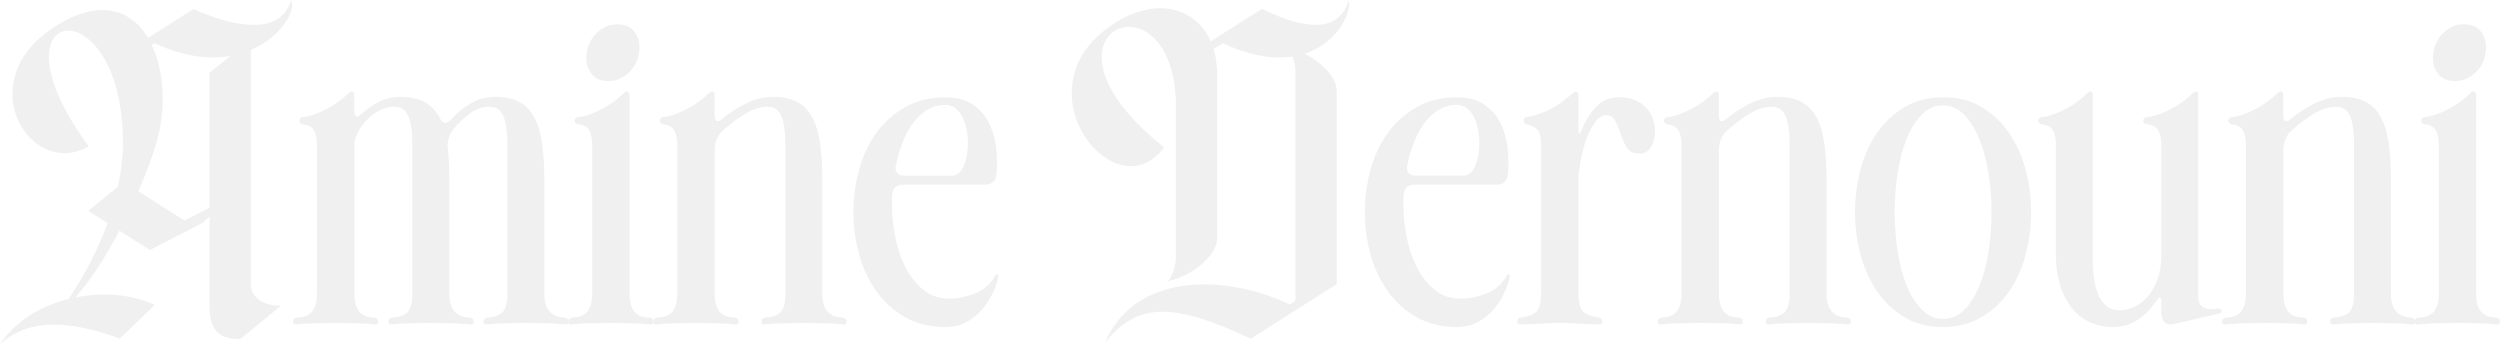
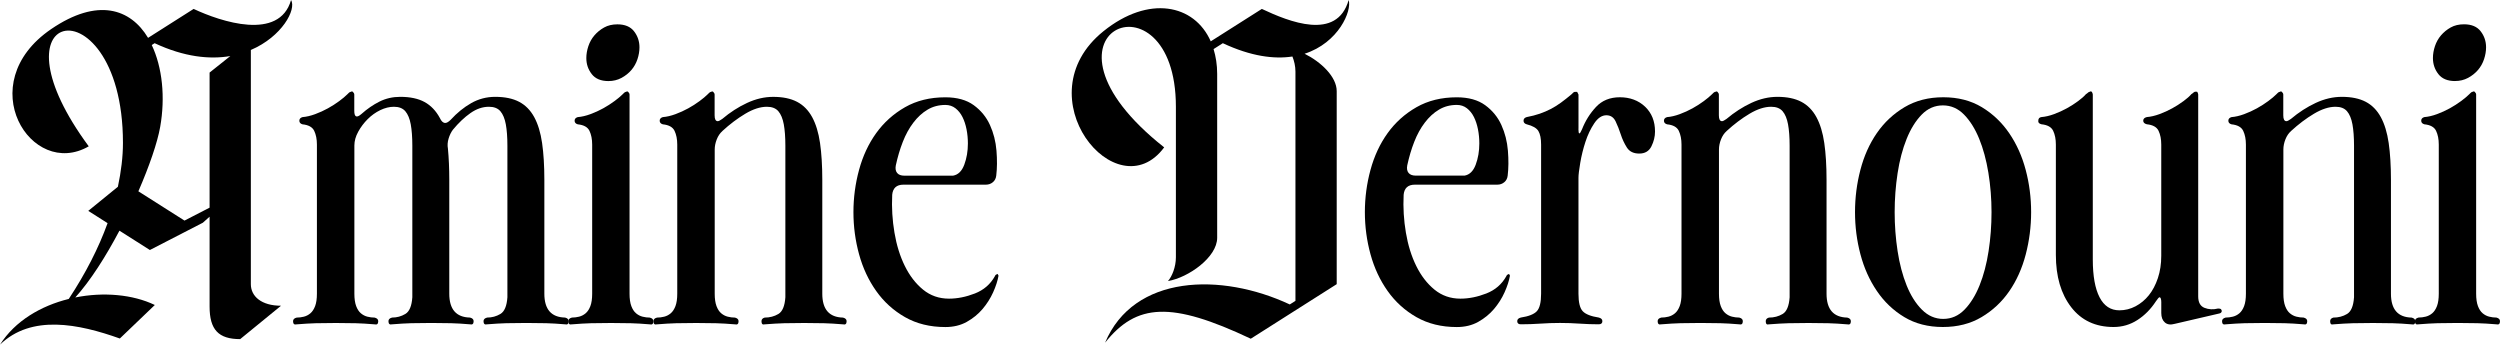
<svg xmlns="http://www.w3.org/2000/svg" id="Layer_2" data-name="Layer 2" viewBox="0 0 1073.16 147.93">
  <defs>
    <style>
      .logo-horizontal-fill {
-         fill: #f0f0f0;
+         fill: currentColor;
      }
    </style>
  </defs>
  <g>
    <path class="logo-horizontal-fill" d="M107.68,121.98c0,5.27,4.6,9.26,12.96,9.26l-17.54,14.33c-9.33,0-13.13-4.07-13.13-13.96v-38.59l-2.9,2.59-22.73,11.71-13.07-8.3c-5.85,11.08-12.5,21.54-18.95,28.67,12.02-2.41,24.62-1.34,34.14,3.23l-15.02,14.39c-17.73-6.32-37.92-10.43-51.43,2.62,6.43-10.14,17.53-16.64,29.51-19.61,7.26-10.99,12.86-21.98,16.66-32.53l-8.29-5.27,12.72-10.36c1.4-6.58,2.17-12.92,2.17-18.8,0-36.71-17.36-51.44-26.42-47.66-7.83,3.27-9.45,20.39,11.73,49.11C13.44,77.11-12.47,35.98,21.97,12.48,41.87-1.09,56.03,3.69,63.56,16.25l19.56-12.42C94.76,9.3,119.93,17.7,124.94,0c2.39,4.04-3.88,15.73-17.26,21.45v100.53ZM89.97,31.15l8.9-7.09c-8.85,1.52-19.76.43-32.49-5.52l-1.24.79c4.54,9.55,5.88,22.43,3.62,35.16-1.19,6.71-4.65,16.8-9.36,27.63l19.8,12.57,10.77-5.55V31.15h0Z" />
    <path class="logo-horizontal-fill" d="M169.13,45.83c-1.93,0-3.9.48-5.9,1.45s-3.8,2.26-5.41,3.87-2.97,3.42-4.06,5.41c-1.1,2-1.64,3.96-1.64,5.9v63.62c0,2.19.26,3.96.77,5.32.51,1.35,1.19,2.39,2.03,3.09.84.71,1.77,1.19,2.8,1.45s2.06.39,3.09.39c1.03.26,1.55.77,1.55,1.55,0,1.16-.52,1.61-1.55,1.35-3.09-.26-5.8-.42-8.12-.48-2.32-.06-5.16-.1-8.51-.1s-6.22.03-8.61.1-5.12.23-8.22.48c-1.03.26-1.55-.19-1.55-1.35,0-.77.51-1.29,1.55-1.55,1.03,0,2.06-.13,3.09-.39s1.96-.74,2.8-1.45c.84-.71,1.51-1.74,2.03-3.09.51-1.35.77-3.12.77-5.32V62.07c0-2.32-.39-4.28-1.16-5.9-.77-1.61-2.45-2.54-5.03-2.8-.9-.26-1.35-.77-1.35-1.55s.45-1.29,1.35-1.55c1.67-.13,3.48-.55,5.41-1.26,1.93-.71,3.77-1.55,5.51-2.51s3.35-2,4.83-3.09,2.67-2.09,3.58-3l.48-.48c.19-.19.42-.35.68-.48h.19c.39-.26.71-.26.97,0,.39.39.58.77.58,1.16v6.96c0,2.71,1.03,3.16,3.09,1.35,2.45-2.19,5.03-3.96,7.74-5.32,2.71-1.35,5.67-2.03,8.89-2.03,4.25,0,7.74.74,10.44,2.22,2.71,1.48,4.9,3.77,6.57,6.86.64,1.42,1.42,2.13,2.32,2.13.64,0,1.42-.45,2.32-1.35,2.71-2.96,5.64-5.35,8.8-7.15,3.16-1.8,6.6-2.71,10.34-2.71,4.12,0,7.54.71,10.25,2.13,2.71,1.42,4.86,3.61,6.48,6.57,1.61,2.97,2.74,6.67,3.38,11.12s.97,9.7.97,15.76v48.92c0,6.71,2.96,10.12,8.9,10.25,1.03.26,1.55.77,1.55,1.55,0,1.16-.52,1.61-1.55,1.35-3.09-.26-5.8-.42-8.12-.48-2.32-.06-5.16-.1-8.51-.1s-6.22.03-8.61.1-5.12.23-8.22.48c-1.03.26-1.55-.19-1.55-1.35,0-.77.51-1.29,1.55-1.55,2.06,0,3.96-.51,5.7-1.55,1.74-1.03,2.74-3.41,3-7.16V62.55c0-3.67-.23-6.73-.68-9.18s-1.23-4.32-2.32-5.61c-1.1-1.29-2.74-1.93-4.93-1.93-2.71,0-5.35.9-7.93,2.71-2.58,1.81-5.09,4.19-7.54,7.15-.77,1.03-1.39,2.29-1.84,3.77s-.55,2.93-.29,4.35c.39,4.13.58,8.57.58,13.34v48.92c0,6.71,2.96,10.12,8.9,10.25,1.03.26,1.55.77,1.55,1.55,0,1.16-.52,1.61-1.55,1.35-3.09-.26-5.8-.42-8.12-.48-2.32-.06-5.16-.1-8.51-.1s-6.22.03-8.61.1-5.12.23-8.22.48c-1.03.26-1.55-.19-1.55-1.35,0-.77.51-1.29,1.55-1.55,2.06,0,3.96-.51,5.7-1.55,1.74-1.03,2.74-3.41,3-7.16V62.55c0-3.67-.23-6.73-.68-9.18s-1.23-4.32-2.32-5.61c-1.1-1.29-2.74-1.93-4.93-1.93h.06Z" />
    <path class="logo-horizontal-fill" d="M245.51,139.22c-1.03.26-1.55-.19-1.55-1.35,0-.77.51-1.29,1.55-1.55,1.03,0,2.06-.13,3.09-.39s1.96-.74,2.8-1.45c.84-.71,1.51-1.74,2.03-3.09.51-1.35.77-3.12.77-5.32V62.07c0-2.32-.39-4.28-1.16-5.9-.77-1.61-2.45-2.54-5.03-2.8-.9-.26-1.35-.77-1.35-1.55s.45-1.29,1.35-1.55c1.67-.13,3.48-.55,5.41-1.26,1.93-.71,3.77-1.55,5.51-2.51s3.35-2,4.83-3.09c1.48-1.09,2.67-2.09,3.58-3l.48-.48c.19-.19.42-.35.68-.48h.19c.39-.26.71-.26.97,0,.39.39.58.77.58,1.16v85.47c0,2.19.26,3.96.77,5.32.51,1.35,1.19,2.39,2.03,3.09.84.71,1.77,1.19,2.8,1.45s2.06.39,3.09.39c1.03.26,1.55.77,1.55,1.55,0,1.16-.52,1.61-1.55,1.35-3.09-.26-5.8-.42-8.12-.48s-5.16-.1-8.51-.1-6.22.03-8.61.1-5.12.23-8.22.48h.04ZM261.17,34.8c-3.22,0-5.61-1-7.16-3s-2.32-4.28-2.32-6.86c0-1.67.29-3.38.87-5.12s1.45-3.29,2.61-4.64c1.16-1.35,2.54-2.48,4.16-3.38,1.61-.9,3.51-1.35,5.7-1.35,3.22,0,5.61,1,7.15,3,1.55,2,2.32,4.29,2.32,6.86,0,1.68-.29,3.38-.87,5.12s-1.45,3.29-2.61,4.64-2.58,2.48-4.25,3.38c-1.68.9-3.55,1.35-5.61,1.35h0Z" />
    <path class="logo-horizontal-fill" d="M310.09,56.27c-1.03.9-1.84,2.1-2.42,3.58-.58,1.48-.87,2.93-.87,4.35v61.88c0,2.19.26,3.96.77,5.32.51,1.35,1.19,2.39,2.03,3.09.84.71,1.77,1.19,2.8,1.45s2.06.39,3.09.39c1.03.26,1.55.77,1.55,1.55,0,1.16-.52,1.61-1.55,1.35-3.09-.26-5.8-.42-8.12-.48s-5.16-.1-8.51-.1-6.22.03-8.61.1c-2.39.07-5.12.23-8.22.48-1.03.26-1.55-.19-1.55-1.35,0-.77.51-1.29,1.55-1.55,1.03,0,2.06-.13,3.09-.39s1.96-.74,2.8-1.45c.84-.71,1.51-1.74,2.03-3.09.51-1.35.77-3.12.77-5.32V62.07c0-2.32-.39-4.28-1.16-5.9-.77-1.61-2.45-2.54-5.03-2.8-.9-.26-1.35-.77-1.35-1.55s.45-1.29,1.35-1.55c1.67-.13,3.48-.55,5.41-1.26s3.77-1.55,5.51-2.51,3.35-2,4.83-3.09c1.48-1.09,2.67-2.09,3.58-3l.48-.48c.19-.19.42-.35.68-.48h.19c.39-.26.71-.26.97,0,.39.39.58.77.58,1.16v8.9c0,1.68.45,2.51,1.35,2.51.39,0,1.03-.32,1.93-.97,3.35-2.83,6.9-5.12,10.64-6.86,3.74-1.74,7.47-2.61,11.22-2.61,4.12,0,7.54.71,10.25,2.13,2.71,1.42,4.86,3.61,6.48,6.57,1.61,2.97,2.74,6.67,3.38,11.12s.97,9.7.97,15.76v48.92c0,6.71,2.96,10.12,8.89,10.25,1.03.26,1.55.77,1.55,1.55,0,1.16-.52,1.61-1.55,1.35-3.09-.26-5.8-.42-8.12-.48s-5.16-.1-8.51-.1-6.22.03-8.6.1c-2.39.07-5.19.23-8.41.48-.9.26-1.35-.19-1.35-1.35,0-.77.45-1.29,1.35-1.55,2.19,0,4.16-.51,5.9-1.55,1.74-1.03,2.74-3.41,3-7.16V62.55c0-3.67-.23-6.73-.68-9.18-.45-2.45-1.23-4.32-2.32-5.61-1.1-1.29-2.74-1.93-4.93-1.93-2.84,0-5.93,1-9.28,3s-6.64,4.48-9.86,7.44h.03Z" />
    <path class="logo-horizontal-fill" d="M382.99,83.72c-.26,5.42.06,10.8.97,16.15.9,5.35,2.38,10.12,4.45,14.31,2.06,4.19,4.67,7.57,7.83,10.15,3.16,2.58,6.86,3.87,11.12,3.87,3.61,0,7.31-.74,11.12-2.22,3.8-1.48,6.67-3.96,8.6-7.44.13-.39.39-.64.77-.77l.39-.19.39.77c-.39,2.19-1.16,4.58-2.32,7.15-1.16,2.58-2.68,4.96-4.54,7.16-1.87,2.19-4.13,4.03-6.77,5.51-2.64,1.48-5.71,2.22-9.19,2.22-6.57,0-12.35-1.42-17.31-4.25s-9.09-6.57-12.38-11.22c-3.29-4.64-5.74-9.89-7.35-15.76-1.61-5.87-2.42-11.89-2.42-18.08s.8-12.25,2.42-18.18c1.61-5.93,4.06-11.18,7.35-15.76,3.29-4.57,7.41-8.28,12.38-11.12,4.96-2.83,10.73-4.25,17.31-4.25,5.03,0,9.09,1.13,12.18,3.38,3.09,2.26,5.41,5.09,6.96,8.51,1.55,3.42,2.48,7.09,2.8,11.02.32,3.93.29,7.51-.1,10.73-.13,1.16-.61,2.1-1.45,2.8-.84.71-1.84,1.06-3,1.06h-35.39c-2.97,0-4.58,1.48-4.83,4.45h.01ZM409.1,75.41c2.19-.38,3.8-1.95,4.83-4.71,1.03-2.75,1.55-5.79,1.55-9.13,0-2.05-.19-4.06-.58-6.05-.39-1.99-.97-3.75-1.74-5.28-.77-1.54-1.77-2.79-3-3.75s-2.68-1.44-4.35-1.44c-2.84,0-5.38.67-7.64,2.02-2.26,1.34-4.29,3.2-6.09,5.57-1.81,2.37-3.32,5.13-4.54,8.26-1.23,3.14-2.22,6.5-3,10.09-.26,1.41-.07,2.5.58,3.27.64.77,1.67,1.15,3.09,1.15h20.89Z" />
  </g>
  <g>
    <path class="logo-horizontal-fill" d="M560.01,23.07c7.06,3.52,13.79,9.87,13.79,16.05v82.86l-36.89,23.42c-34.2-16.16-49.02-15.22-62.54,1.7,12.3-29.3,49.84-30.19,79.29-16.41l2.43-1.54V30.73c0-2.31-.54-4.56-1.3-6.47-7.87,1.19-17.74-.04-29.87-5.72l-3.98,2.53c.97,3.19,1.55,6.72,1.55,10.63v70.37c0,8.36-12.33,17.08-21.12,18.58,1.74-1.98,3.4-6.04,3.4-10.19V45.84c0-60.34-68.17-32.48-5.03,17.42-20.32,27.45-60.91-21.79-26.06-49.86,19.38-15.61,39.02-11.63,46.06,4.37l.08-.08,21.84-13.86c11.63,5.47,32.25,13.87,37.27-3.83,1.45,4.63-4.3,18.35-18.93,23.08h0Z" />
    <path class="logo-horizontal-fill" d="M602.53,83.72c-.26,5.42.06,10.8.97,16.15.9,5.35,2.38,10.12,4.45,14.31,2.06,4.19,4.67,7.57,7.83,10.15s6.86,3.87,11.12,3.87c3.61,0,7.31-.74,11.12-2.22,3.8-1.48,6.67-3.96,8.6-7.44.13-.39.39-.64.77-.77l.39-.19.39.77c-.39,2.19-1.16,4.58-2.32,7.15-1.16,2.58-2.68,4.96-4.54,7.16-1.87,2.19-4.13,4.03-6.77,5.51s-5.71,2.22-9.19,2.22c-6.57,0-12.35-1.42-17.31-4.25-4.96-2.83-9.09-6.57-12.38-11.22-3.29-4.64-5.74-9.89-7.35-15.76s-2.42-11.89-2.42-18.08.8-12.25,2.42-18.18c1.61-5.93,4.06-11.18,7.35-15.76,3.29-4.57,7.41-8.28,12.38-11.12,4.96-2.83,10.73-4.25,17.31-4.25,5.03,0,9.09,1.13,12.18,3.38,3.09,2.26,5.41,5.09,6.96,8.51s2.48,7.09,2.8,11.02c.32,3.93.29,7.51-.1,10.73-.13,1.16-.61,2.1-1.45,2.8-.84.71-1.84,1.06-3,1.06h-35.39c-2.97,0-4.58,1.48-4.83,4.45h0ZM628.64,75.4c2.19-.38,3.8-1.95,4.83-4.71,1.03-2.75,1.55-5.8,1.55-9.13,0-2.05-.19-4.06-.58-6.05s-.97-3.75-1.74-5.28c-.77-1.54-1.77-2.79-3-3.75s-2.68-1.44-4.35-1.44c-2.84,0-5.38.67-7.64,2.02-2.26,1.34-4.29,3.2-6.09,5.57-1.81,2.37-3.32,5.13-4.54,8.26-1.23,3.14-2.22,6.5-3,10.08-.26,1.41-.07,2.5.58,3.27.64.77,1.67,1.15,3.09,1.15h20.89Z" />
    <path class="logo-horizontal-fill" d="M677.56,55.29c0,2.58.51,2.64,1.55.19,1.42-3.61,3.41-6.8,6-9.57,2.58-2.77,5.99-4.16,10.25-4.16s7.99,1.35,10.83,4.06c2.83,2.71,4.25,6.25,4.25,10.64,0,2.19-.52,4.32-1.55,6.38s-2.77,3.09-5.22,3.09-4.22-.87-5.32-2.61-1.97-3.61-2.61-5.61c-.65-2-1.39-3.87-2.22-5.61-.84-1.74-2.16-2.61-3.96-2.61-1.93,0-3.67,1.16-5.22,3.48s-2.8,4.96-3.77,7.93c-.97,2.97-1.71,5.96-2.22,8.99-.52,3.03-.77,5.19-.77,6.48v49.7c0,3.74.61,6.25,1.84,7.54,1.22,1.29,3.51,2.19,6.87,2.71,1.03.26,1.55.77,1.55,1.55,0,.9-.52,1.35-1.55,1.35-2.71,0-5.45-.1-8.22-.29s-5.58-.29-8.41-.29-5.64.1-8.41.29-5.58.29-8.41.29c-1.03,0-1.55-.45-1.55-1.35,0-.77.51-1.29,1.55-1.55,3.35-.51,5.64-1.42,6.86-2.71,1.22-1.29,1.84-3.8,1.84-7.54V62.06c0-2.58-.39-4.51-1.16-5.8-.77-1.29-2.45-2.25-5.03-2.9-.9-.26-1.35-.77-1.35-1.55s.45-1.29,1.35-1.55c2.06-.39,3.93-.87,5.61-1.45,1.67-.58,3.25-1.26,4.74-2.03,1.48-.77,2.93-1.67,4.35-2.71,1.42-1.03,2.96-2.25,4.64-3.67l.58-.58c.26-.26.51-.39.77-.39h.97l.58,1.16v14.7h-.03Z" />
    <path class="logo-horizontal-fill" d="M741.18,56.26c-1.03.9-1.84,2.1-2.42,3.58-.58,1.48-.87,2.93-.87,4.35v61.88c0,2.19.26,3.96.77,5.32.51,1.35,1.19,2.39,2.03,3.09.84.71,1.77,1.19,2.8,1.45s2.06.39,3.09.39c1.03.26,1.55.77,1.55,1.55,0,1.16-.52,1.61-1.55,1.35-3.09-.26-5.8-.42-8.12-.48s-5.16-.1-8.51-.1-6.22.03-8.61.1c-2.39.07-5.12.23-8.22.48-1.03.26-1.55-.19-1.55-1.35,0-.77.51-1.29,1.55-1.55,1.03,0,2.06-.13,3.09-.39s1.96-.74,2.8-1.45c.84-.71,1.51-1.74,2.03-3.09.51-1.35.77-3.12.77-5.32V62.07c0-2.32-.39-4.28-1.16-5.9-.77-1.61-2.45-2.54-5.03-2.8-.9-.26-1.35-.77-1.35-1.55s.45-1.29,1.35-1.55c1.67-.13,3.48-.55,5.41-1.26,1.93-.71,3.77-1.55,5.51-2.51s3.35-2,4.83-3.09c1.48-1.09,2.67-2.09,3.58-3l.48-.48c.19-.19.42-.35.68-.48h.19c.39-.26.71-.26.97,0,.39.39.58.77.58,1.16v8.9c0,1.68.45,2.51,1.35,2.51.39,0,1.03-.32,1.93-.97,3.35-2.83,6.9-5.12,10.64-6.87,3.74-1.74,7.47-2.61,11.22-2.61,4.12,0,7.54.71,10.25,2.13s4.86,3.61,6.48,6.58c1.61,2.97,2.74,6.67,3.38,11.12s.97,9.7.97,15.76v48.92c0,6.71,2.96,10.12,8.89,10.25,1.03.26,1.55.77,1.55,1.55,0,1.16-.52,1.61-1.55,1.35-3.09-.26-5.8-.42-8.12-.48s-5.16-.1-8.51-.1-6.22.03-8.6.1c-2.39.07-5.19.23-8.41.48-.9.26-1.35-.19-1.35-1.35,0-.77.45-1.29,1.35-1.55,2.19,0,4.16-.51,5.9-1.55,1.74-1.03,2.74-3.41,3-7.16V62.55c0-3.67-.23-6.73-.68-9.18-.45-2.45-1.23-4.32-2.32-5.61-1.1-1.29-2.74-1.93-4.93-1.93-2.84,0-5.93,1-9.28,3-3.35,2-6.64,4.48-9.86,7.44h.03Z" />
    <path class="logo-horizontal-fill" d="M833.99,140.37c-6.32,0-11.83-1.42-16.53-4.25-4.71-2.83-8.64-6.57-11.79-11.22-3.16-4.64-5.51-9.89-7.06-15.76s-2.32-11.89-2.32-18.08.77-12.25,2.32-18.18c1.55-5.93,3.9-11.18,7.06-15.76,3.16-4.57,7.12-8.28,11.89-11.12,4.77-2.83,10.31-4.25,16.63-4.25s11.83,1.42,16.53,4.25c4.7,2.84,8.63,6.58,11.79,11.22s5.51,9.89,7.06,15.76,2.32,11.89,2.32,18.08-.77,12.25-2.32,18.18c-1.55,5.93-3.9,11.18-7.06,15.76-3.16,4.58-7.12,8.29-11.89,11.12-4.77,2.84-10.32,4.25-16.63,4.25ZM834.19,136.89c3.48,0,6.51-1.32,9.09-3.96,2.58-2.64,4.74-6.12,6.48-10.44,1.74-4.32,3.03-9.21,3.87-14.7.84-5.48,1.26-11.05,1.26-16.73s-.45-11.44-1.35-16.92-2.22-10.35-3.96-14.6-3.9-7.7-6.48-10.34c-2.58-2.64-5.61-3.96-9.09-3.96s-6.51,1.32-9.09,3.96-4.74,6.12-6.48,10.44c-1.74,4.32-3.03,9.22-3.87,14.7s-1.26,11.05-1.26,16.73.42,11.25,1.26,16.73,2.13,10.38,3.87,14.7,3.93,7.8,6.58,10.44c2.64,2.64,5.7,3.96,9.18,3.96h0Z" />
    <path class="logo-horizontal-fill" d="M927.77,129.93c0-1.55-.26-2.32-.77-2.32-.26,0-.77.58-1.55,1.74-2.19,3.35-4.83,6.03-7.93,8.02-3.09,2-6.51,3-10.25,3-7.74,0-13.8-2.83-18.18-8.51-4.38-5.67-6.58-13.15-6.58-22.43v-47.38c0-2.32-.39-4.28-1.16-5.9-.77-1.61-2.45-2.54-5.03-2.8-1.03-.26-1.48-.77-1.35-1.55,0-.9.45-1.42,1.35-1.55,1.67-.13,3.48-.55,5.41-1.26,1.93-.71,3.77-1.55,5.51-2.51s3.35-2,4.83-3.09c1.48-1.09,2.61-2.09,3.38-3,.26-.13.48-.29.68-.48s.42-.35.68-.48h.19c.26-.26.58-.26.97,0,.26.52.39.9.39,1.16v70.77c0,7.09.97,12.5,2.9,16.24s4.77,5.61,8.51,5.61c2.45,0,4.77-.58,6.96-1.74s4.09-2.74,5.7-4.74c1.61-2,2.9-4.45,3.87-7.35s1.45-6.09,1.45-9.57v-47.76c0-2.32-.39-4.28-1.16-5.9-.77-1.61-2.45-2.54-5.03-2.8-1.03-.26-1.55-.77-1.55-1.55s.51-1.29,1.55-1.55c1.67-.13,3.48-.55,5.42-1.26,1.93-.71,3.77-1.55,5.51-2.51s3.35-2,4.83-3.09c1.48-1.09,2.61-2.09,3.38-3,.26-.13.48-.29.68-.48s.42-.35.68-.48c.39-.13.77-.13,1.16,0,.26.52.39.9.39,1.16v86.63c0,2.58.9,4.22,2.71,4.93,1.8.71,3.74.81,5.8.29.51,0,.9.07,1.16.19.39.39.51.77.39,1.16-.13.39-.45.65-.97.77l-19.14,4.45c-1.81.51-3.22.32-4.25-.58s-1.55-2.25-1.55-4.06v-4.45h0Z" />
    <path class="logo-horizontal-fill" d="M983.46,56.26c-1.03.9-1.84,2.1-2.42,3.58-.58,1.48-.87,2.93-.87,4.35v61.88c0,2.19.26,3.96.77,5.32.51,1.35,1.19,2.39,2.03,3.09.84.71,1.77,1.19,2.8,1.45,1.03.26,2.06.39,3.09.39,1.03.26,1.55.77,1.55,1.55,0,1.16-.52,1.61-1.55,1.35-3.09-.26-5.8-.42-8.12-.48s-5.16-.1-8.51-.1-6.22.03-8.61.1c-2.39.07-5.12.23-8.22.48-1.03.26-1.55-.19-1.55-1.35,0-.77.51-1.29,1.55-1.55,1.03,0,2.06-.13,3.09-.39s1.96-.74,2.8-1.45c.84-.71,1.51-1.74,2.03-3.09.51-1.35.77-3.12.77-5.32V62.07c0-2.32-.39-4.28-1.16-5.9-.77-1.61-2.45-2.54-5.03-2.8-.9-.26-1.35-.77-1.35-1.55s.45-1.29,1.35-1.55c1.67-.13,3.48-.55,5.41-1.26,1.93-.71,3.77-1.55,5.51-2.51s3.35-2,4.83-3.09c1.48-1.09,2.67-2.09,3.58-3l.48-.48c.19-.19.42-.35.68-.48h.19c.39-.26.71-.26.97,0,.39.39.58.77.58,1.16v8.9c0,1.68.45,2.51,1.35,2.51.39,0,1.03-.32,1.93-.97,3.35-2.83,6.9-5.12,10.64-6.87,3.74-1.74,7.47-2.61,11.22-2.61,4.12,0,7.54.71,10.25,2.13s4.86,3.61,6.48,6.58c1.61,2.97,2.74,6.67,3.38,11.12s.97,9.7.97,15.76v48.92c0,6.71,2.96,10.12,8.89,10.25,1.03.26,1.55.77,1.55,1.55,0,1.16-.52,1.61-1.55,1.35-3.09-.26-5.8-.42-8.12-.48s-5.16-.1-8.51-.1-6.22.03-8.6.1c-2.39.07-5.19.23-8.41.48-.9.26-1.35-.19-1.35-1.35,0-.77.45-1.29,1.35-1.55,2.19,0,4.16-.51,5.9-1.55,1.74-1.03,2.74-3.41,3-7.16V62.55c0-3.67-.23-6.73-.68-9.18s-1.23-4.32-2.32-5.61c-1.1-1.29-2.74-1.93-4.93-1.93-2.84,0-5.93,1-9.28,3-3.35,2-6.64,4.48-9.86,7.44h.03Z" />
    <path class="logo-horizontal-fill" d="M1038.19,139.21c-1.03.26-1.55-.19-1.55-1.35,0-.77.51-1.29,1.55-1.55,1.03,0,2.06-.13,3.09-.39s1.96-.74,2.8-1.45c.84-.71,1.51-1.74,2.03-3.09.51-1.35.77-3.12.77-5.32V62.06c0-2.32-.39-4.28-1.16-5.9-.77-1.61-2.45-2.54-5.03-2.8-.9-.26-1.35-.77-1.35-1.55s.45-1.29,1.35-1.55c1.67-.13,3.48-.55,5.41-1.26,1.93-.71,3.77-1.55,5.51-2.51s3.35-2,4.83-3.09c1.48-1.09,2.67-2.09,3.58-3l.48-.48c.19-.19.42-.35.68-.48h.19c.39-.26.71-.26.97,0,.39.39.58.77.58,1.16v85.47c0,2.19.26,3.96.77,5.32.51,1.35,1.19,2.39,2.03,3.09.84.71,1.77,1.19,2.8,1.45,1.03.26,2.06.39,3.09.39,1.03.26,1.55.77,1.55,1.55,0,1.16-.52,1.61-1.55,1.35-3.09-.26-5.8-.42-8.12-.48s-5.16-.1-8.51-.1-6.22.03-8.61.1-5.12.23-8.22.48h.04ZM1053.85,34.79c-3.22,0-5.61-1-7.16-3s-2.32-4.28-2.32-6.87c0-1.67.29-3.38.87-5.12s1.45-3.29,2.61-4.64,2.54-2.48,4.16-3.38c1.61-.9,3.51-1.35,5.7-1.35,3.22,0,5.61,1,7.15,3,1.55,2,2.32,4.29,2.32,6.86,0,1.68-.29,3.38-.87,5.12-.58,1.74-1.45,3.29-2.61,4.64s-2.58,2.48-4.25,3.38c-1.68.9-3.55,1.35-5.61,1.35h0Z" />
  </g>
</svg>
